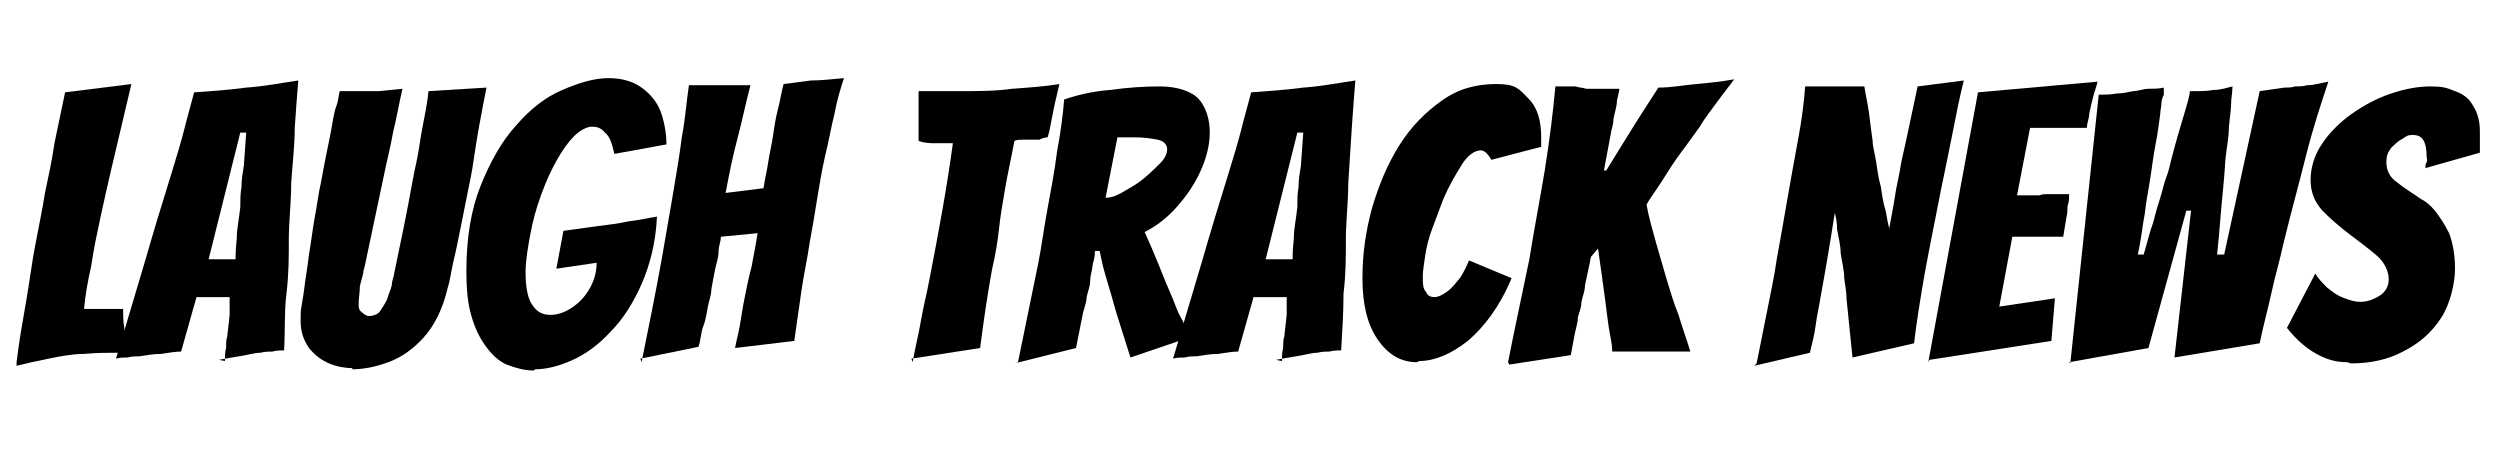
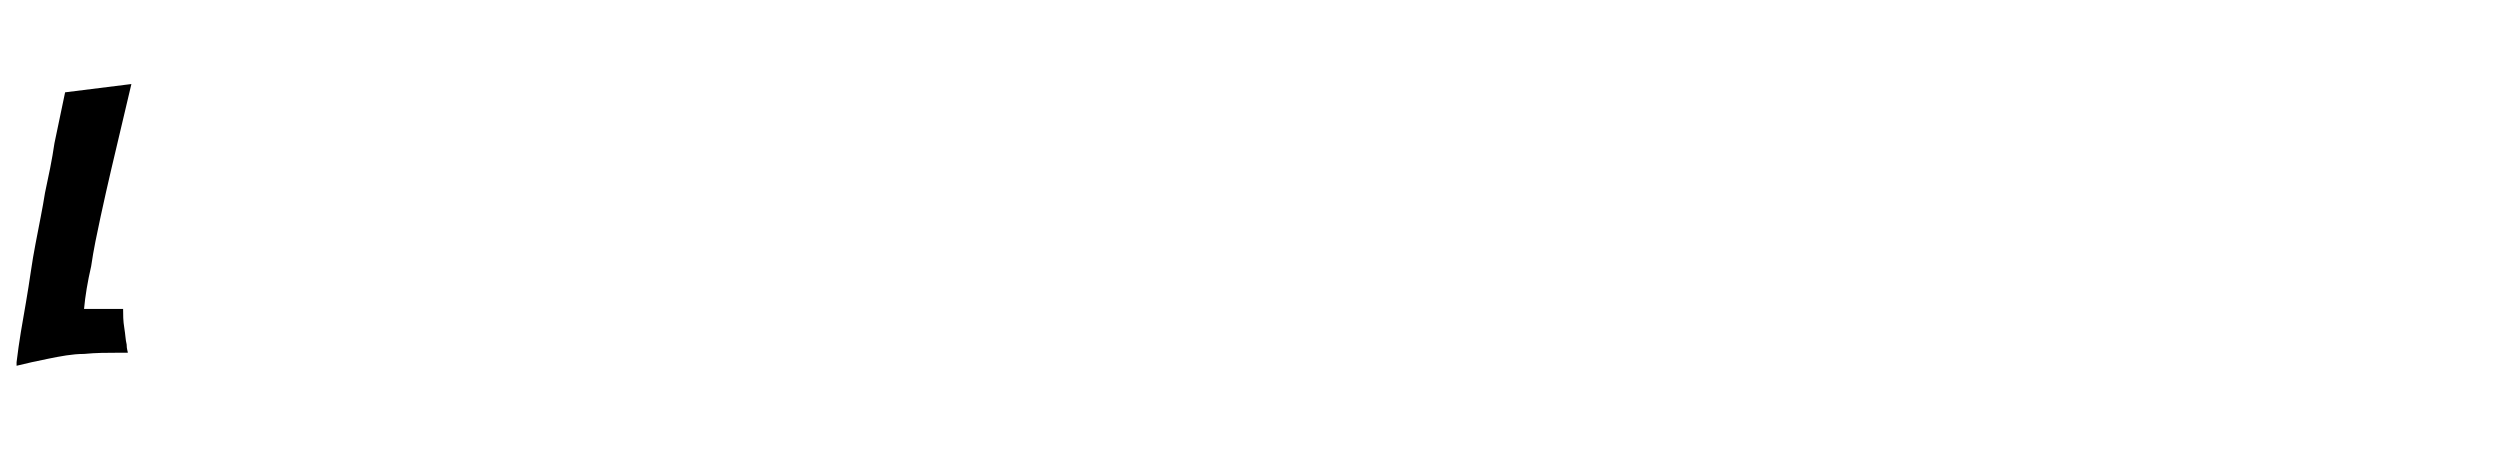
<svg xmlns="http://www.w3.org/2000/svg" id="Layer_1" width="211.2" height="38.9" viewBox="0 0 211.2 38.9">
  <path d="m1.4,30.6c.2-1.7.5-3.4.8-5.1.3-1.7.5-3.4.8-4.9.3-1.6.6-3,.8-4.3.3-1.4.6-2.8.8-4.2.3-1.4.6-2.9.9-4.3l5.6-.7-1.7,7.2c-.3,1.3-.6,2.6-.9,4-.3,1.4-.6,2.8-.8,4.2-.3,1.3-.5,2.5-.6,3.6.5,0,1.1,0,1.7,0,.6,0,1.1,0,1.6,0,0,.5,0,1,.1,1.6s.1,1,.2,1.4c0,.4.1.6.1.7h-.2c0,0-.2,0-.2,0h-.5c-.8,0-1.8,0-2.8.1-1,0-2,.2-3,.4-1,.2-1.9.4-2.7.6Z" />
-   <path d="m19,30.5c0-.4,0-.7.1-1.1,0-.3,0-.7.1-1l.2-1.8c0-.3,0-.6,0-.8,0-.3,0-.5,0-.7h-2.8l-1.3,4.6c-.5,0-1,.1-1.7.2-.6,0-1.2.1-1.8.2-.3,0-.7,0-1,.1-.3,0-.7,0-1,.1l2.5-8.4c.3-1,.6-2.1,1-3.4.4-1.3.8-2.6,1.2-3.9.4-1.3.8-2.6,1.1-3.8s.6-2.2.8-3c1.5-.1,2.9-.2,4.4-.4,1.5-.1,3-.4,4.4-.6-.1,1.2-.2,2.5-.3,4,0,1.5-.2,3.1-.3,4.7,0,1.6-.2,3.2-.2,4.7,0,1.5,0,3-.2,4.6s-.1,3.2-.2,4.8c-.3,0-.6,0-1,.1-.3,0-.6,0-1,.1-.5,0-1.1.2-1.8.3-.6.1-1.2.2-1.7.3Zm-1.4-8.6c.1,0,.4,0,.7,0,.4,0,.7,0,1,0,.3,0,.5,0,.6,0,0-.3,0-.8.1-1.7,0-.9.2-1.7.3-2.7,0-.6,0-1.1.1-1.7,0-.6.1-1.2.2-1.8l.2-2.8h-.5s-.7,2.8-.7,2.8l-2,8Z" />
-   <path d="m29.8,31.1c-.6,0-1.3-.1-2-.4-.7-.3-1.2-.7-1.7-1.3-.4-.6-.7-1.3-.7-2.2v-.3c0-.1,0-.2,0-.3,0-.6.2-1.3.3-2.2s.3-1.9.4-2.9c.2-1.1.3-2.1.5-3.2.2-1,.3-2,.5-2.8.3-1.7.6-3.1.8-4.1s.3-1.9.5-2.4.2-1,.3-1.3c.2,0,.5,0,.8,0,.3,0,.5,0,.8,0,.3,0,.6,0,.9,0,.3,0,.6,0,.8,0l2-.2c-.3,1.3-.5,2.5-.8,3.7-.2,1.2-.5,2.3-.7,3.3l-1.5,7.1c-.1.5-.2,1-.3,1.3,0,.3-.2.8-.3,1.3,0,.5-.1,1-.1,1.4s0,.6.3.8c.2.2.4.3.6.3s.7-.1.9-.4c.2-.3.4-.6.6-1,.1-.4.3-.8.4-1.2,0-.4.2-.8.2-1,.2-1,.4-1.9.6-2.9s.4-1.9.6-3c.2-1,.4-2.3.7-3.6.2-.9.3-1.9.5-2.9s.4-2,.5-3l4.9-.3c-.4,2-.8,4.1-1.1,6.2-.1.8-.3,1.7-.5,2.7-.2,1-.4,2-.6,3-.2,1-.4,2-.6,2.8-.2.9-.3,1.7-.5,2.3-.4,1.7-1.1,3.1-2,4.1-.9,1-1.9,1.7-3,2.1-1.1.4-2.1.6-3.1.6Z" />
-   <path d="m45.1,31.3c-.8,0-1.5-.2-2.3-.5-.7-.3-1.3-.9-1.8-1.6-.5-.7-.9-1.5-1.2-2.6-.3-1-.4-2.3-.4-3.7,0-2.8.4-5.2,1.2-7.2.8-2,1.8-3.8,3-5.1,1.2-1.4,2.5-2.4,3.9-3s2.7-1,3.9-1,2.1.3,2.8.8c.7.5,1.3,1.2,1.6,2,.3.8.5,1.8.5,2.8l-4.4.8c-.2-.9-.4-1.5-.8-1.8-.3-.4-.7-.5-1.1-.5s-1,.3-1.5.8c-.5.5-1,1.2-1.5,2.1s-.9,1.8-1.3,2.9c-.4,1.1-.7,2.2-.9,3.3-.2,1.1-.4,2.2-.4,3.2,0,1.3.2,2.3.6,2.8.4.6.9.8,1.5.8s1.2-.2,1.8-.6c.6-.4,1.1-.9,1.5-1.6.4-.7.6-1.4.6-2.2l-3.4.5.6-3.2,2.9-.4c.8-.1,1.7-.2,2.6-.4.9-.1,1.7-.3,2.4-.4-.1,2.2-.6,4.1-1.3,5.7-.7,1.6-1.6,3-2.6,4-1,1.1-2.1,1.9-3.2,2.4-1.1.5-2.2.8-3.2.8Z" />
-   <path d="m54.2,30.6c.6-3,1.2-5.9,1.7-8.7.3-1.7.6-3.5.9-5.2.3-1.8.6-3.5.8-5.1.3-1.6.4-3.1.6-4.4.6,0,1.1,0,1.4,0,.4,0,.7,0,1.1,0,.3,0,.7,0,1.1,0s.9,0,1.6,0c-.4,1.5-.7,3-1.1,4.5s-.7,3-1,4.6l3.2-.4c.1-.7.3-1.5.4-2.2.1-.7.3-1.5.4-2.2.1-.7.2-1.4.4-2.2.2-.7.3-1.5.5-2.2.8-.1,1.5-.2,2.3-.3.8,0,1.7-.1,2.8-.2-.3.9-.6,1.9-.8,3-.3,1.2-.5,2.4-.8,3.6-.3,1.3-.5,2.6-.7,3.8-.2,1.3-.4,2.4-.6,3.5-.2,1.4-.5,2.7-.7,4.1-.2,1.4-.4,2.8-.6,4.2l-5,.6c.1-.6.3-1.3.4-1.9.1-.6.2-1.2.3-1.8.2-1,.4-2.1.7-3.2.2-1.1.4-2.1.5-2.8l-3.1.3c0,.4-.2.8-.2,1.3s-.2,1-.3,1.5c-.1.5-.2,1.1-.3,1.6,0,.5-.2,1-.3,1.5-.1.6-.2,1.2-.4,1.7s-.2,1.2-.4,1.7l-4.9,1Z" />
-   <path d="m77.1,30.6c.2-1.2.5-2.3.7-3.5.2-1.2.5-2.3.7-3.4.8-4.1,1.5-7.9,2-11.6-.2,0-.5,0-.7,0-.3,0-.5,0-.7,0-.5,0-1,0-1.5-.2,0-.2,0-.4,0-.6v-1.3c0-.2,0-.4,0-.7,0-.2,0-.5,0-.8s0-.5,0-.8c.6,0,1.1,0,1.7,0,.6,0,1.1,0,1.7,0,1.6,0,3.1,0,4.5-.2,1.4-.1,2.8-.2,4-.4l-.4,1.7-.3,1.5c-.1.6-.2,1-.3,1.3-.2,0-.5.1-.7.2-.2,0-.5,0-.7,0-.2,0-.5,0-.7,0-.2,0-.5,0-.7.1-.3,1.6-.6,2.9-.8,4.1-.2,1.2-.4,2.3-.5,3.3s-.3,2.2-.6,3.5c-.4,2.2-.7,4.3-1,6.6l-5.8.9Z" />
-   <path d="m86,30.6l1.7-8.3c.3-1.5.5-3.1.8-4.7.3-1.6.6-3.2.8-4.8.3-1.6.5-3.1.6-4.4,1.2-.4,2.5-.7,3.9-.8,1.4-.2,2.8-.3,4.2-.3s2.7.4,3.3,1.1c.6.7.9,1.7.9,2.8s-.3,2.2-.8,3.3c-.5,1.1-1.2,2.1-2,3s-1.7,1.6-2.7,2.1c.4.9.8,1.8,1.2,2.8.4,1,.8,2,1.2,2.9.2.5.4,1.1.7,1.6s.4,1.1.7,1.6l-5,1.7-1.2-3.8c-.3-1.1-.6-2.1-.9-3.1-.3-1-.4-1.7-.5-2.1h-.4c0,.5-.1.8-.2,1.2,0,.4-.2.8-.2,1.3,0,.5-.2.9-.3,1.4,0,.4-.2.9-.3,1.3l-.6,3-5.2,1.3Zm7.5-13.9c.4,0,.9-.2,1.4-.5s1.1-.6,1.7-1.1,1-.9,1.4-1.3c.4-.4.6-.8.6-1.2s-.3-.7-.8-.8c-.5-.1-1.2-.2-2-.2h-.7c-.1,0-.2,0-.4,0h-.3l-1,5.1Z" />
-   <path d="m108.3,30.5c0-.4,0-.7.1-1.1,0-.3,0-.7.1-1l.2-1.8c0-.3,0-.6,0-.8s0-.5,0-.7h-2.8l-1.3,4.6c-.5,0-1,.1-1.7.2-.6,0-1.2.1-1.8.2-.3,0-.7,0-1,.1-.3,0-.7,0-1,.1l2.5-8.4c.3-1,.6-2.1,1-3.4.4-1.3.8-2.6,1.2-3.9.4-1.3.8-2.6,1.1-3.8s.6-2.2.8-3c1.4-.1,2.9-.2,4.4-.4,1.5-.1,3-.4,4.4-.6-.1,1.2-.2,2.5-.3,4s-.2,3.1-.3,4.7c0,1.6-.2,3.2-.2,4.7,0,1.5,0,3-.2,4.6,0,1.6-.1,3.2-.2,4.8-.3,0-.6,0-1,.1-.3,0-.6,0-1,.1-.5,0-1.1.2-1.8.3-.6.1-1.2.2-1.7.3Zm-1.4-8.6c.1,0,.4,0,.7,0,.4,0,.7,0,1,0,.3,0,.5,0,.6,0,0-.3,0-.8.1-1.7,0-.9.2-1.7.3-2.7,0-.6,0-1.1.1-1.7,0-.6.1-1.2.2-1.8l.2-2.8h-.5s-.7,2.8-.7,2.8l-2,8Z" />
-   <path d="m119.7,30.6c-1.3,0-2.4-.6-3.3-1.9-.9-1.3-1.3-3-1.3-5.2s.3-4,.8-5.9c.6-2,1.3-3.7,2.3-5.3,1-1.6,2.2-2.8,3.6-3.8s2.9-1.4,4.6-1.4,1.9.4,2.7,1.2,1.1,1.9,1.1,3.3v.6c0,0,0,.1,0,.2l-4.2,1.1c-.3-.5-.6-.8-.9-.8-.5,0-1.1.4-1.6,1.2s-1.1,1.8-1.6,3c-.3.8-.6,1.6-.9,2.4-.3.8-.5,1.6-.6,2.3-.1.7-.2,1.3-.2,1.7,0,.7,0,1.1.3,1.4.1.3.4.4.7.4s.7-.2,1.1-.5c.4-.3.7-.7,1.1-1.2.3-.5.5-.9.7-1.4l3.6,1.5c-1,2.4-2.3,4.1-3.7,5.3-1.4,1.1-2.8,1.7-4.1,1.7Z" />
-   <path d="m127.4,30.6c.3-1.5.6-3,.9-4.4s.6-2.9.9-4.3c.4-2.5.9-5.1,1.3-7.5.4-2.5.7-4.9.9-7.1h1.7c.3.1.6.1.9.2.3,0,.6,0,.8,0,.3,0,.6,0,1,0,.3,0,.6,0,1,0,0,.2-.1.5-.2,1,0,.5-.2,1-.3,1.6,0,.5-.2.9-.2,1.1l-.6,3.2h.2c.6-1,1.3-2.1,2.1-3.4.8-1.3,1.6-2.5,2.3-3.6,1.1,0,2.1-.2,3.2-.3,1.1-.1,2.1-.2,3.2-.4-.5.7-1,1.3-1.5,2-.5.7-1,1.3-1.4,2-.5.7-1,1.4-1.6,2.2-.6.8-1.1,1.6-1.6,2.4-.5.8-1,1.4-1.3,2,.2,1.1.5,2.1.8,3.2.3,1,.6,2.1.9,3.1.3,1,.6,2,1,3,.3,1,.7,2.1,1,3.1-.5,0-1,0-1.5,0-.5,0-1,0-1.5,0s-1.2,0-1.8,0c-.6,0-1.2,0-1.8,0,0-.7-.2-1.4-.3-2.1-.1-.7-.2-1.5-.3-2.3-.1-.7-.2-1.5-.3-2.2-.1-.7-.2-1.4-.3-2.1l-.6.7c-.1.6-.3,1.4-.5,2.4,0,.5-.2.9-.3,1.4,0,.5-.2.9-.3,1.3,0,.5-.2,1-.3,1.6-.1.5-.2,1.1-.3,1.6l-5.2.8Z" />
-   <path d="m148.4,30.7c.3-1.5.6-3,.9-4.5.3-1.5.6-2.9.8-4.3.3-1.7.6-3.3.9-5.1.3-1.7.6-3.4.9-5,.3-1.6.5-3.1.6-4.5.3,0,.7,0,1,0,.3,0,.6,0,.9,0,.3,0,.6,0,.8,0,.3,0,.6,0,.8,0h1.5c.1.7.3,1.5.4,2.3.1.8.2,1.6.3,2.3,0,.5.2,1.1.3,1.8.1.7.2,1.4.4,2.1.1.7.2,1.4.4,2,.1.6.2,1.1.3,1.5.2-1.1.4-2.1.5-2.8.1-.7.3-1.5.4-2.1.1-.7.3-1.5.5-2.4l1-4.7,3.9-.5c-.4,1.6-.7,3.2-1,4.7-.3,1.5-.6,3-.9,4.4-.5,2.6-1,5-1.4,7.2-.4,2.3-.7,4.2-.9,5.9l-5.2,1.2-.5-4.9c0-.5-.1-1.1-.2-1.8,0-.7-.2-1.4-.3-2.1,0-.7-.2-1.4-.3-2,0-.6-.1-1.1-.2-1.4-.2,1.3-.4,2.5-.6,3.7-.2,1.2-.4,2.3-.6,3.4-.1.7-.3,1.5-.4,2.3-.1.8-.3,1.6-.5,2.4l-4.7,1.1Z" />
-   <path d="m162.9,30.6l4.2-22.8,10.1-.9c-.1.5-.3.9-.4,1.4-.1.4-.2.8-.3,1.3,0,.4-.2.8-.2,1.2-.3,0-.7,0-1.2,0-.5,0-1,0-1.6,0s-1,0-1.4,0h-.6l-1.1,5.7h1.9c.2-.1.5-.1.7-.1h1.4c.2,0,.3,0,.4,0,0,.3,0,.6-.1.9s0,.6-.1.9l-.3,1.8c-.1,0-.2,0-.4,0h-.6c-.2,0-.5,0-.7,0s-.5,0-.7,0c-.3,0-.6,0-.9,0s-.6,0-1,0l-1.1,5.9,4.7-.7-.3,3.6-10.3,1.6Z" />
-   <path d="m174.9,30.7l2.4-22.7c.5,0,1,0,1.5-.1.5,0,.9-.1,1.4-.2.4,0,.9-.2,1.3-.2.4,0,.9,0,1.3-.1v.6c-.1.2-.2.5-.2.7,0,.3-.1.6-.1.9-.1.7-.2,1.6-.4,2.6-.2,1-.3,2-.5,3.2-.1.7-.3,1.6-.4,2.6-.2,1-.3,2.2-.6,3.5h.5c.3-1,.5-1.9.8-2.7.2-.8.4-1.5.6-2.1.2-.6.3-1.2.5-1.7.2-.5.3-1,.4-1.4.4-1.6.8-2.9,1.1-3.9.3-1,.5-1.7.5-2h.3c.6,0,1.1,0,1.7-.1.6,0,1.2-.2,1.6-.3,0,0,0,.4-.1,1.1,0,.6-.1,1.4-.2,2.3,0,.9-.2,1.8-.3,2.8-.1,1.8-.3,3.4-.4,4.7-.1,1.3-.2,2.4-.3,3.3h.6l3-13.8,2.1-.3c.3,0,.6,0,.9-.1.3,0,.7,0,1-.1.6,0,1.2-.2,1.8-.3-.6,1.8-1.3,3.9-1.9,6.3-.6,2.4-1.3,4.9-1.9,7.4-.3,1.4-.7,2.7-1,4.1-.3,1.4-.7,2.8-1,4.3l-7.2,1.2,1.4-12.4h-.4l-3.2,11.6-6.7,1.2Z" />
-   <path d="m198.3,30.6c-.9,0-1.7-.2-2.6-.7-.9-.5-1.7-1.2-2.5-2.2l2.4-4.6c.2.4.6.8,1,1.2.5.4.9.7,1.5.9.5.2.9.3,1.3.3.6,0,1.1-.2,1.6-.5.5-.3.8-.8.8-1.4s-.3-1.4-1-2c-.7-.6-1.5-1.2-2.3-1.8-.8-.6-1.6-1.3-2.3-2-.7-.8-1-1.6-1-2.6s.3-2.1,1-3.1c.6-.9,1.5-1.8,2.5-2.5,1-.7,2.1-1.3,3.3-1.7,1.2-.4,2.3-.6,3.3-.6s1.4.1,2.1.4c.6.2,1.2.6,1.5,1.2.4.6.6,1.3.6,2.2s0,.3,0,.4c0,.1,0,.3,0,.4,0,.1,0,.3,0,.5,0,.2,0,.3,0,.5l-4.6,1.3c0-.2,0-.3.1-.5s0-.3,0-.5c0-.6-.1-1.1-.3-1.4s-.5-.4-.9-.4-.5.1-.8.3c-.4.2-.7.5-1,.8-.3.4-.4.7-.4,1.2,0,.7.3,1.3.9,1.7.6.5,1.3.9,2,1.4.4.2.8.5,1.2,1,.4.5.8,1.1,1.2,1.9.3.8.5,1.8.5,3s-.4,3-1.2,4.2c-.8,1.2-1.8,2.1-3.2,2.8-1.3.7-2.8,1-4.4,1Z" />
</svg>
